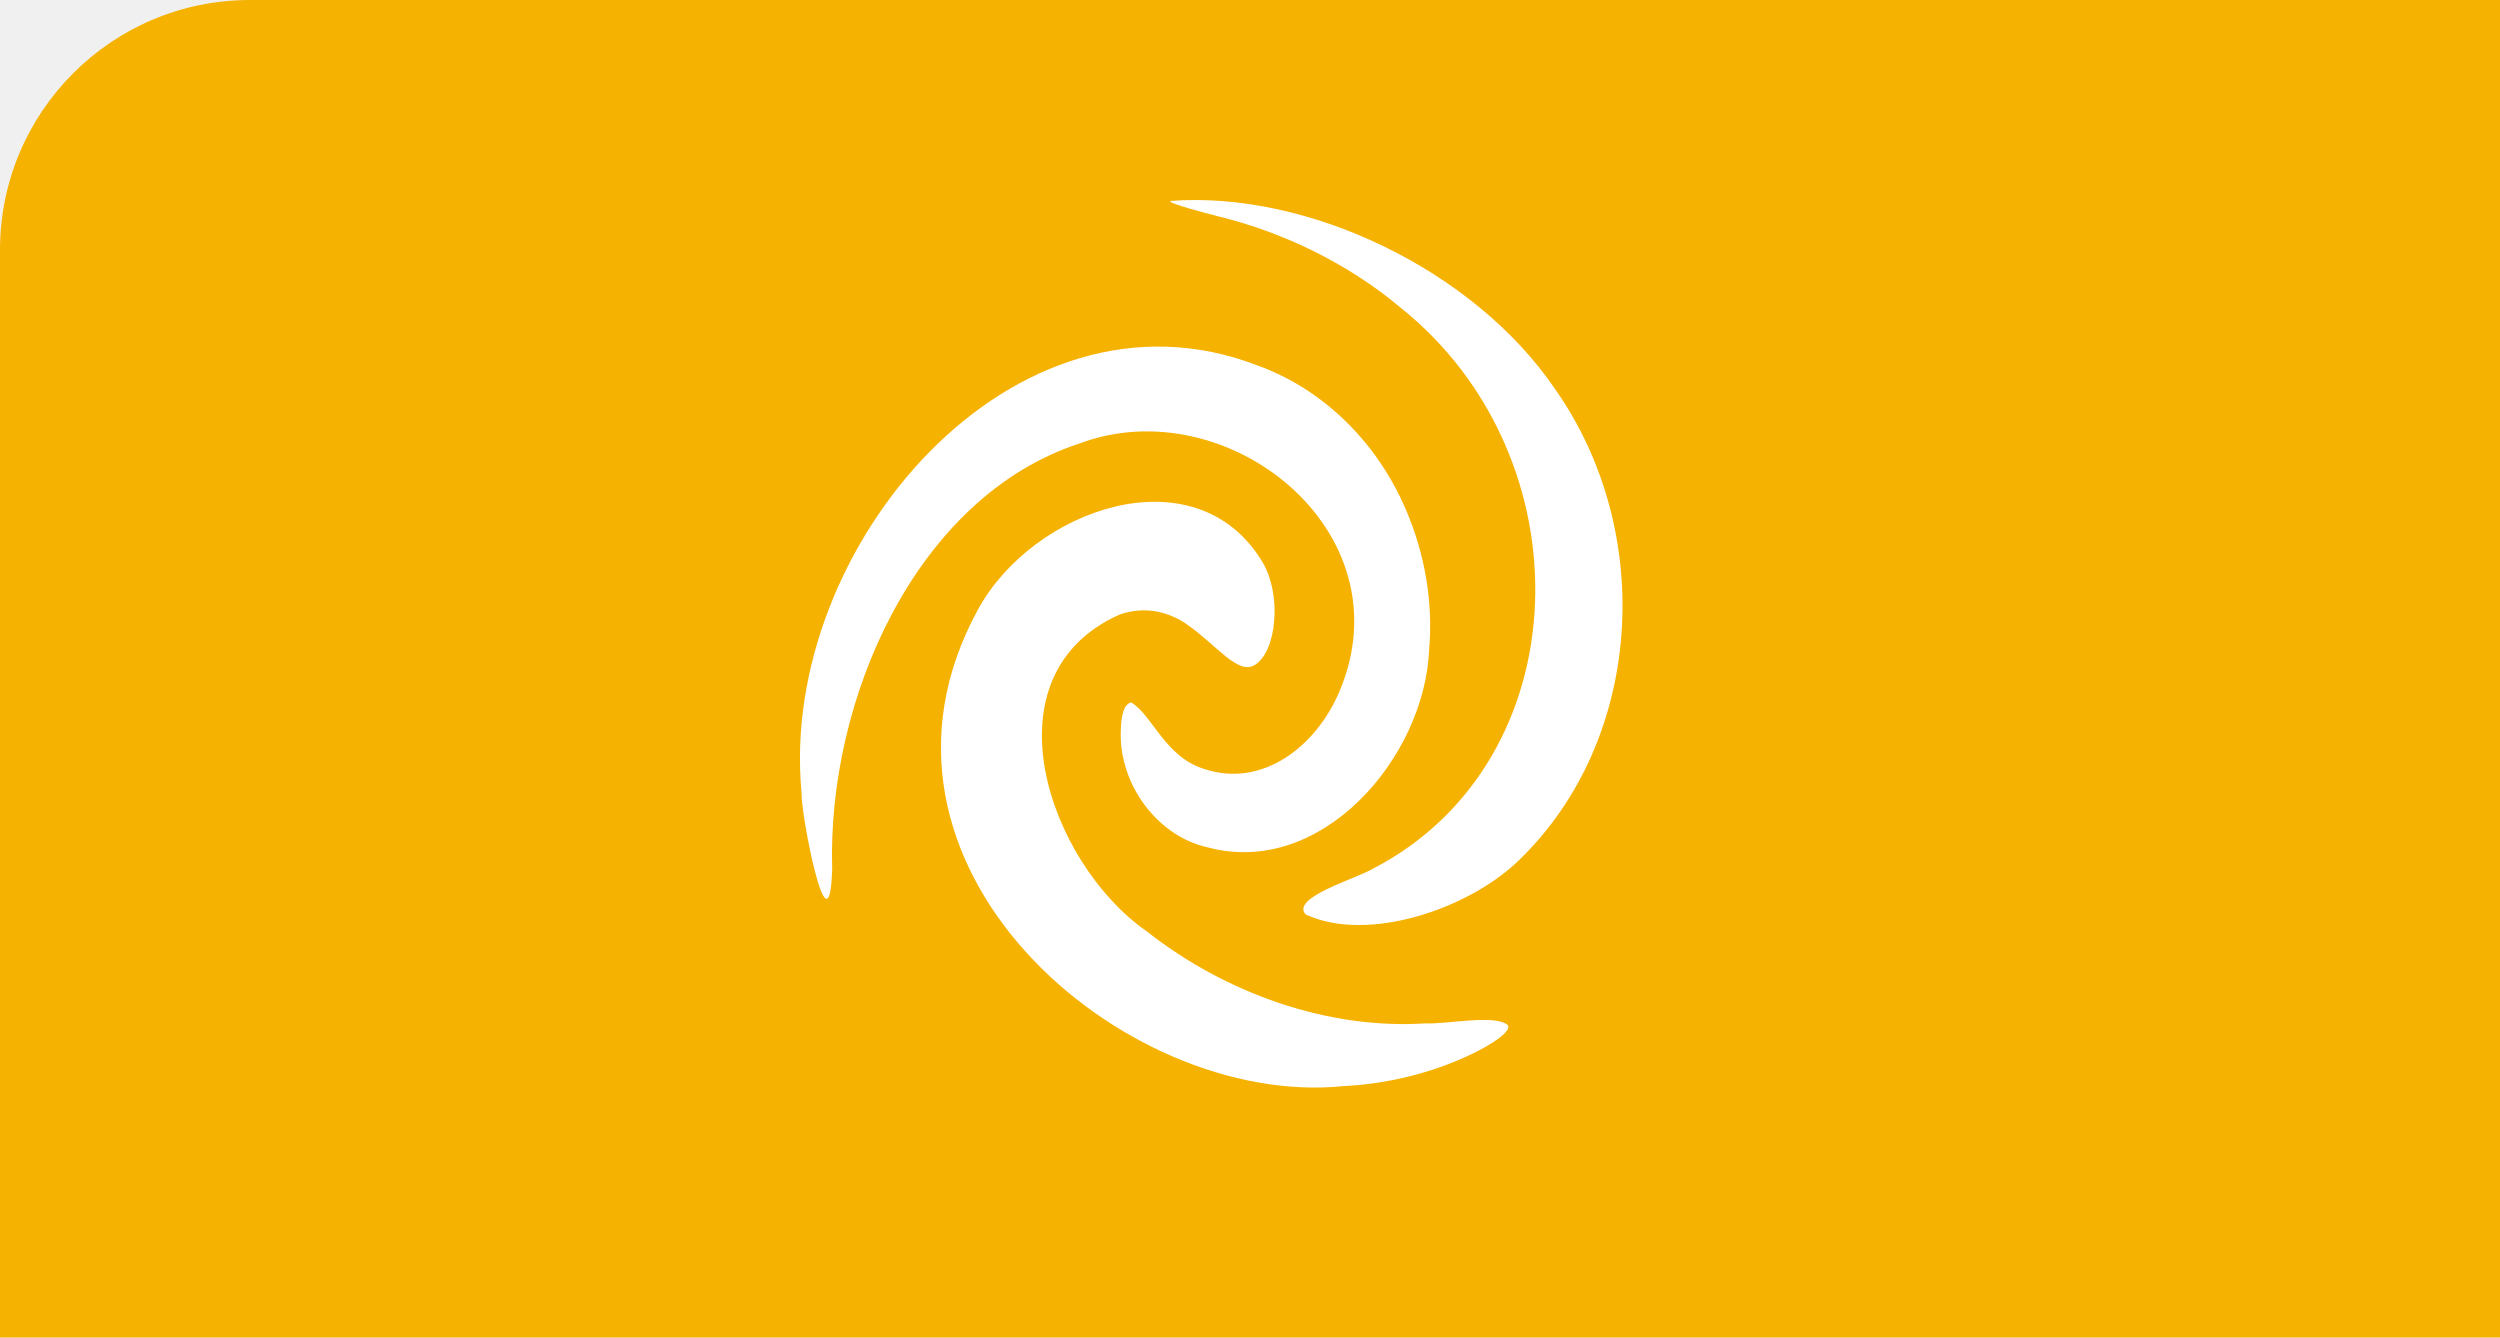
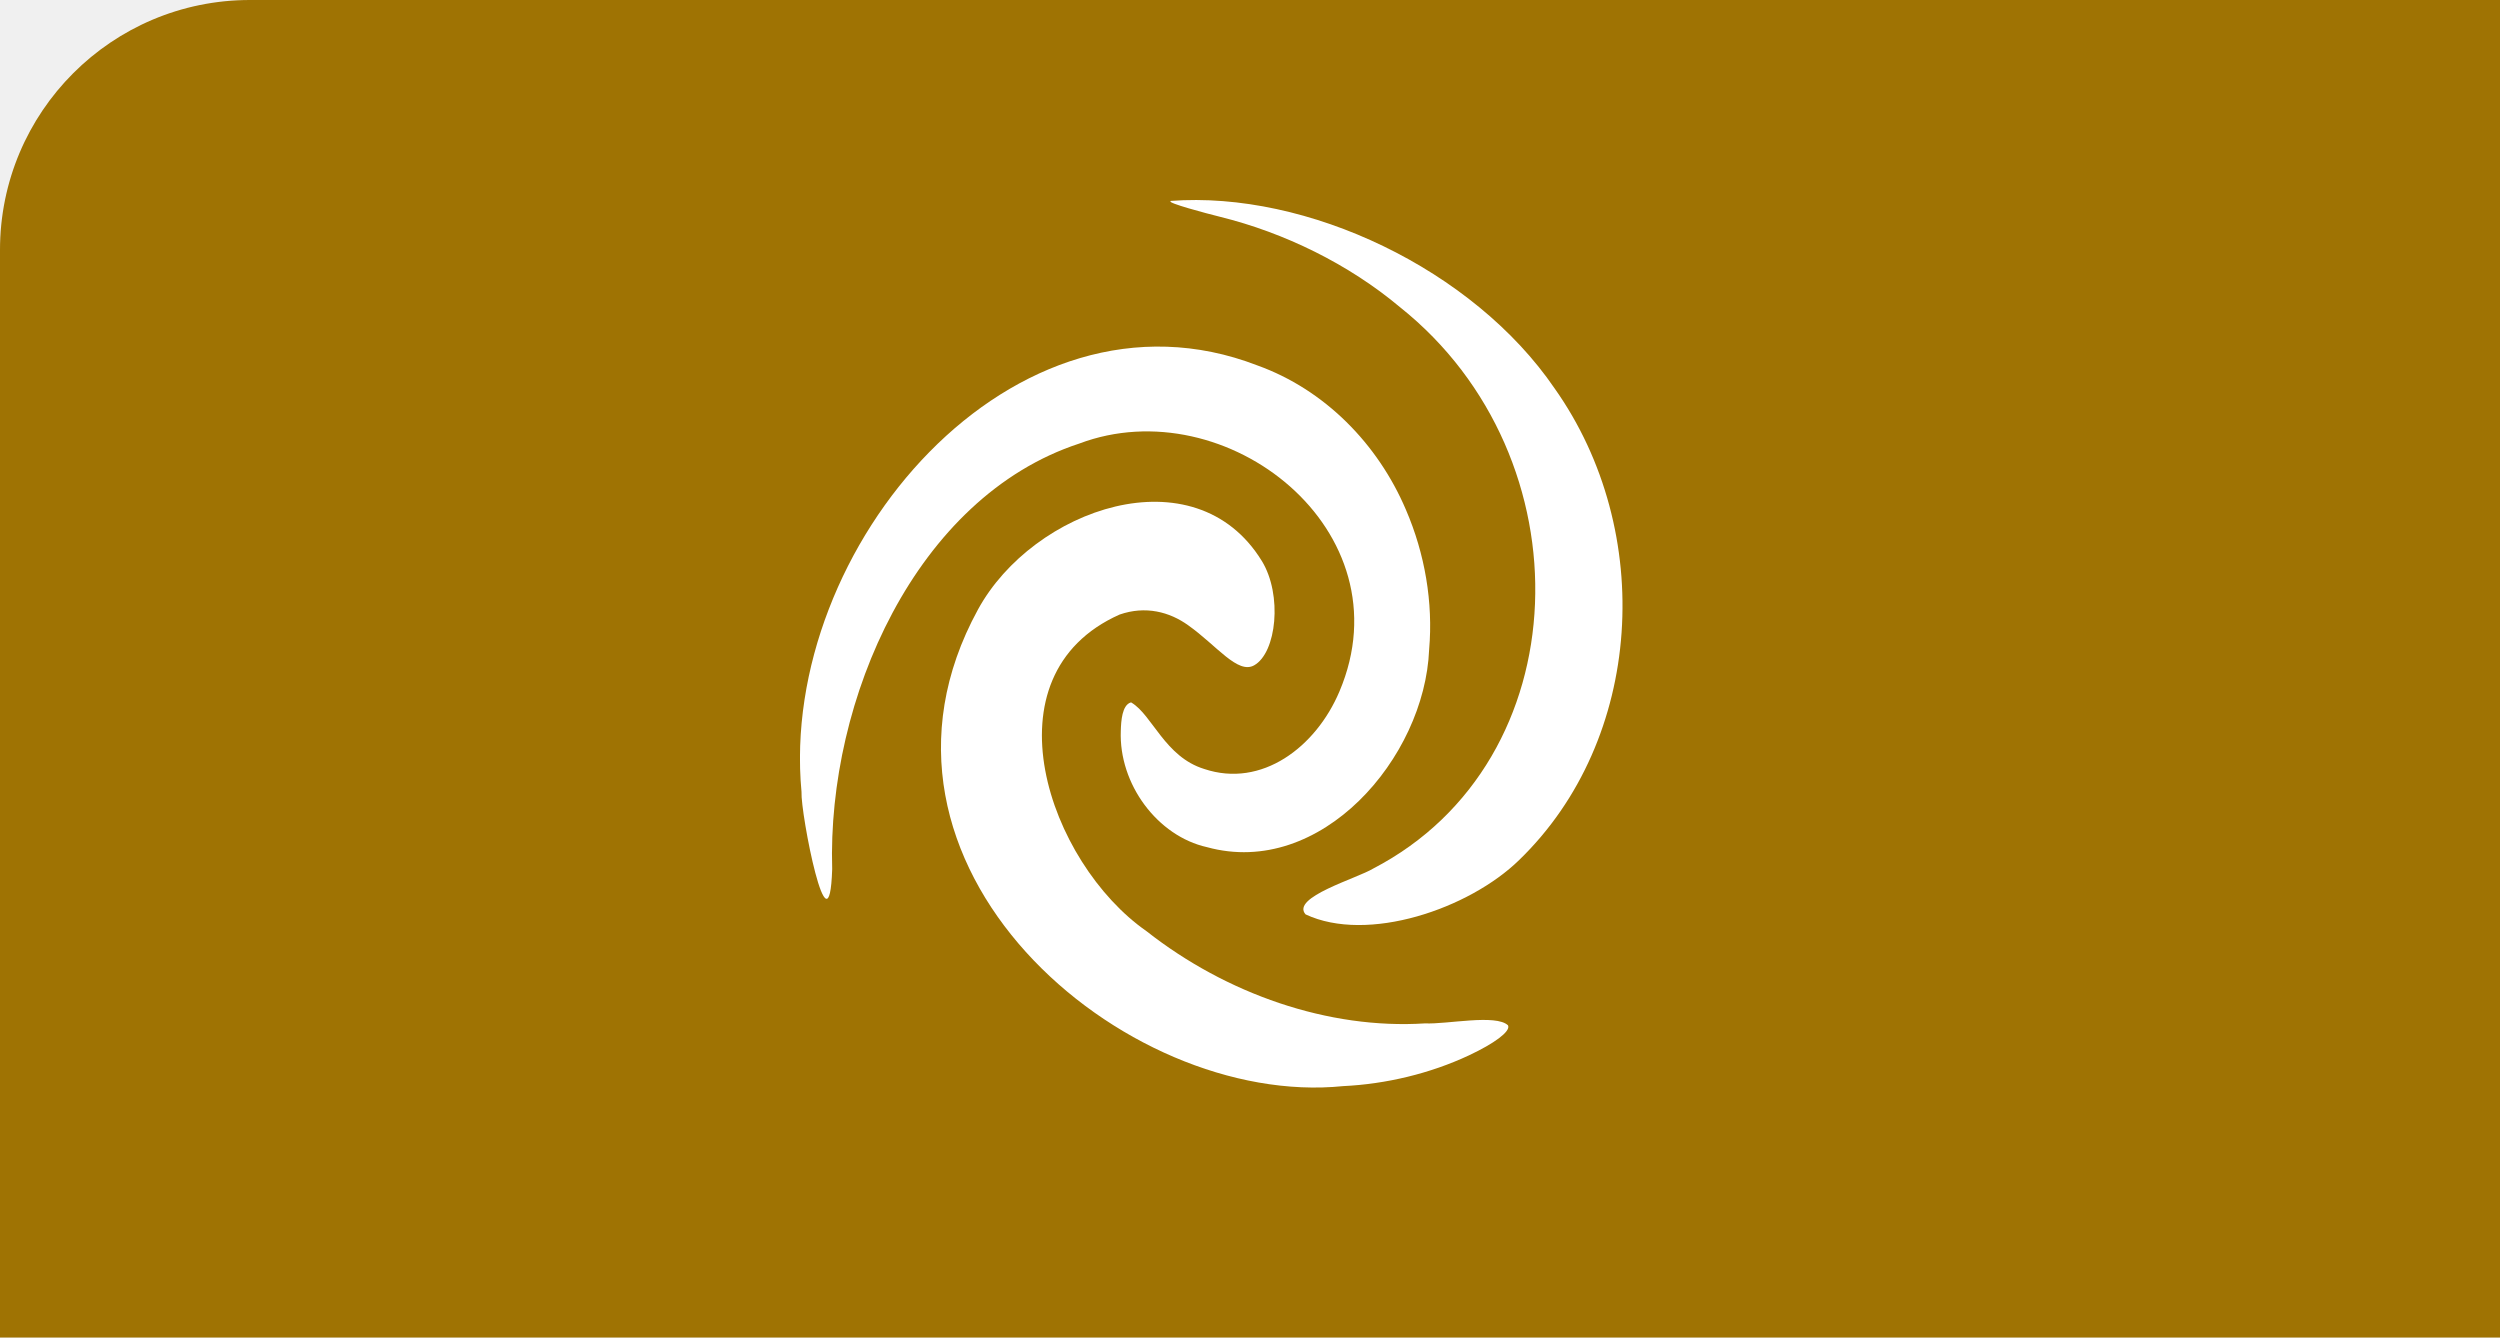
<svg xmlns="http://www.w3.org/2000/svg" width="200" height="107" viewBox="0 0 200 107" fill="none">
-   <path d="M0 20C0 8.954 8.954 0 20 0H200V107H0V20Z" fill="#F6B201" />
-   <g clip-path="url(#clip0_64_6)">
+   <path d="M0 20C0 8.954 8.954 0 20 0H200V107H0V20Z" fill="#9F7303" />
+   <g clip-path="url(#clip0_64_11)">
    <path d="M120.659 82.082C120.781 82.54 119.59 83.457 117.501 84.436C114.404 85.885 110.87 86.728 107.457 86.889C89.907 88.685 67.061 69.197 78.235 48.768C82.631 40.703 95.579 36.144 100.947 44.878C102.611 47.591 102.125 52.225 100.328 53.228C99.016 53.959 97.352 51.655 95.069 50.032C93.562 48.942 91.631 48.446 89.567 49.165C78.648 54.034 83.895 69.049 91.728 74.5C98.093 79.505 106.267 82.367 114.004 81.871C115.74 81.958 119.688 81.103 120.647 82.032V82.069L120.659 82.082Z" fill="white" />
    <path d="M90.526 56.214C92.19 57.217 93.198 60.55 96.332 61.516C100.935 63.065 105.271 59.77 107.153 55.322C112.619 42.45 98.081 31.052 86.336 35.487C73.267 39.774 66.162 55.966 66.575 69.532C66.332 76.854 64.037 65.059 64.121 63.35C62.288 43.837 81.101 21.711 100.583 29.231C105.963 31.164 110.226 35.5 112.473 40.778C113.991 44.296 114.659 48.186 114.331 51.965C113.979 60.637 105.66 70.275 96.562 67.773C92.603 66.893 89.494 62.73 89.664 58.456C89.688 57.639 89.773 56.437 90.441 56.202H90.538L90.526 56.214Z" fill="white" />
    <path d="M93.635 16.074C104.578 15.244 117.866 21.55 124.364 31.065C132.477 42.524 131.493 59.163 121.534 68.801C117.526 72.716 109.4 75.478 104.445 73.15C103.242 71.787 108.562 70.275 109.862 69.482C126.428 60.872 127.084 36.59 111.999 24.573C107.882 21.117 102.732 18.614 97.631 17.351C96.429 17.053 93.38 16.235 93.647 16.099V16.074H93.635Z" fill="white" />
  </g>
  <defs>
-     <clipPath id="clip0_64_6">
+     <clipPath id="clip0_64_11">
      <rect width="65.805" height="71" fill="white" transform="translate(64 16)" />
    </clipPath>
  </defs>
</svg>
